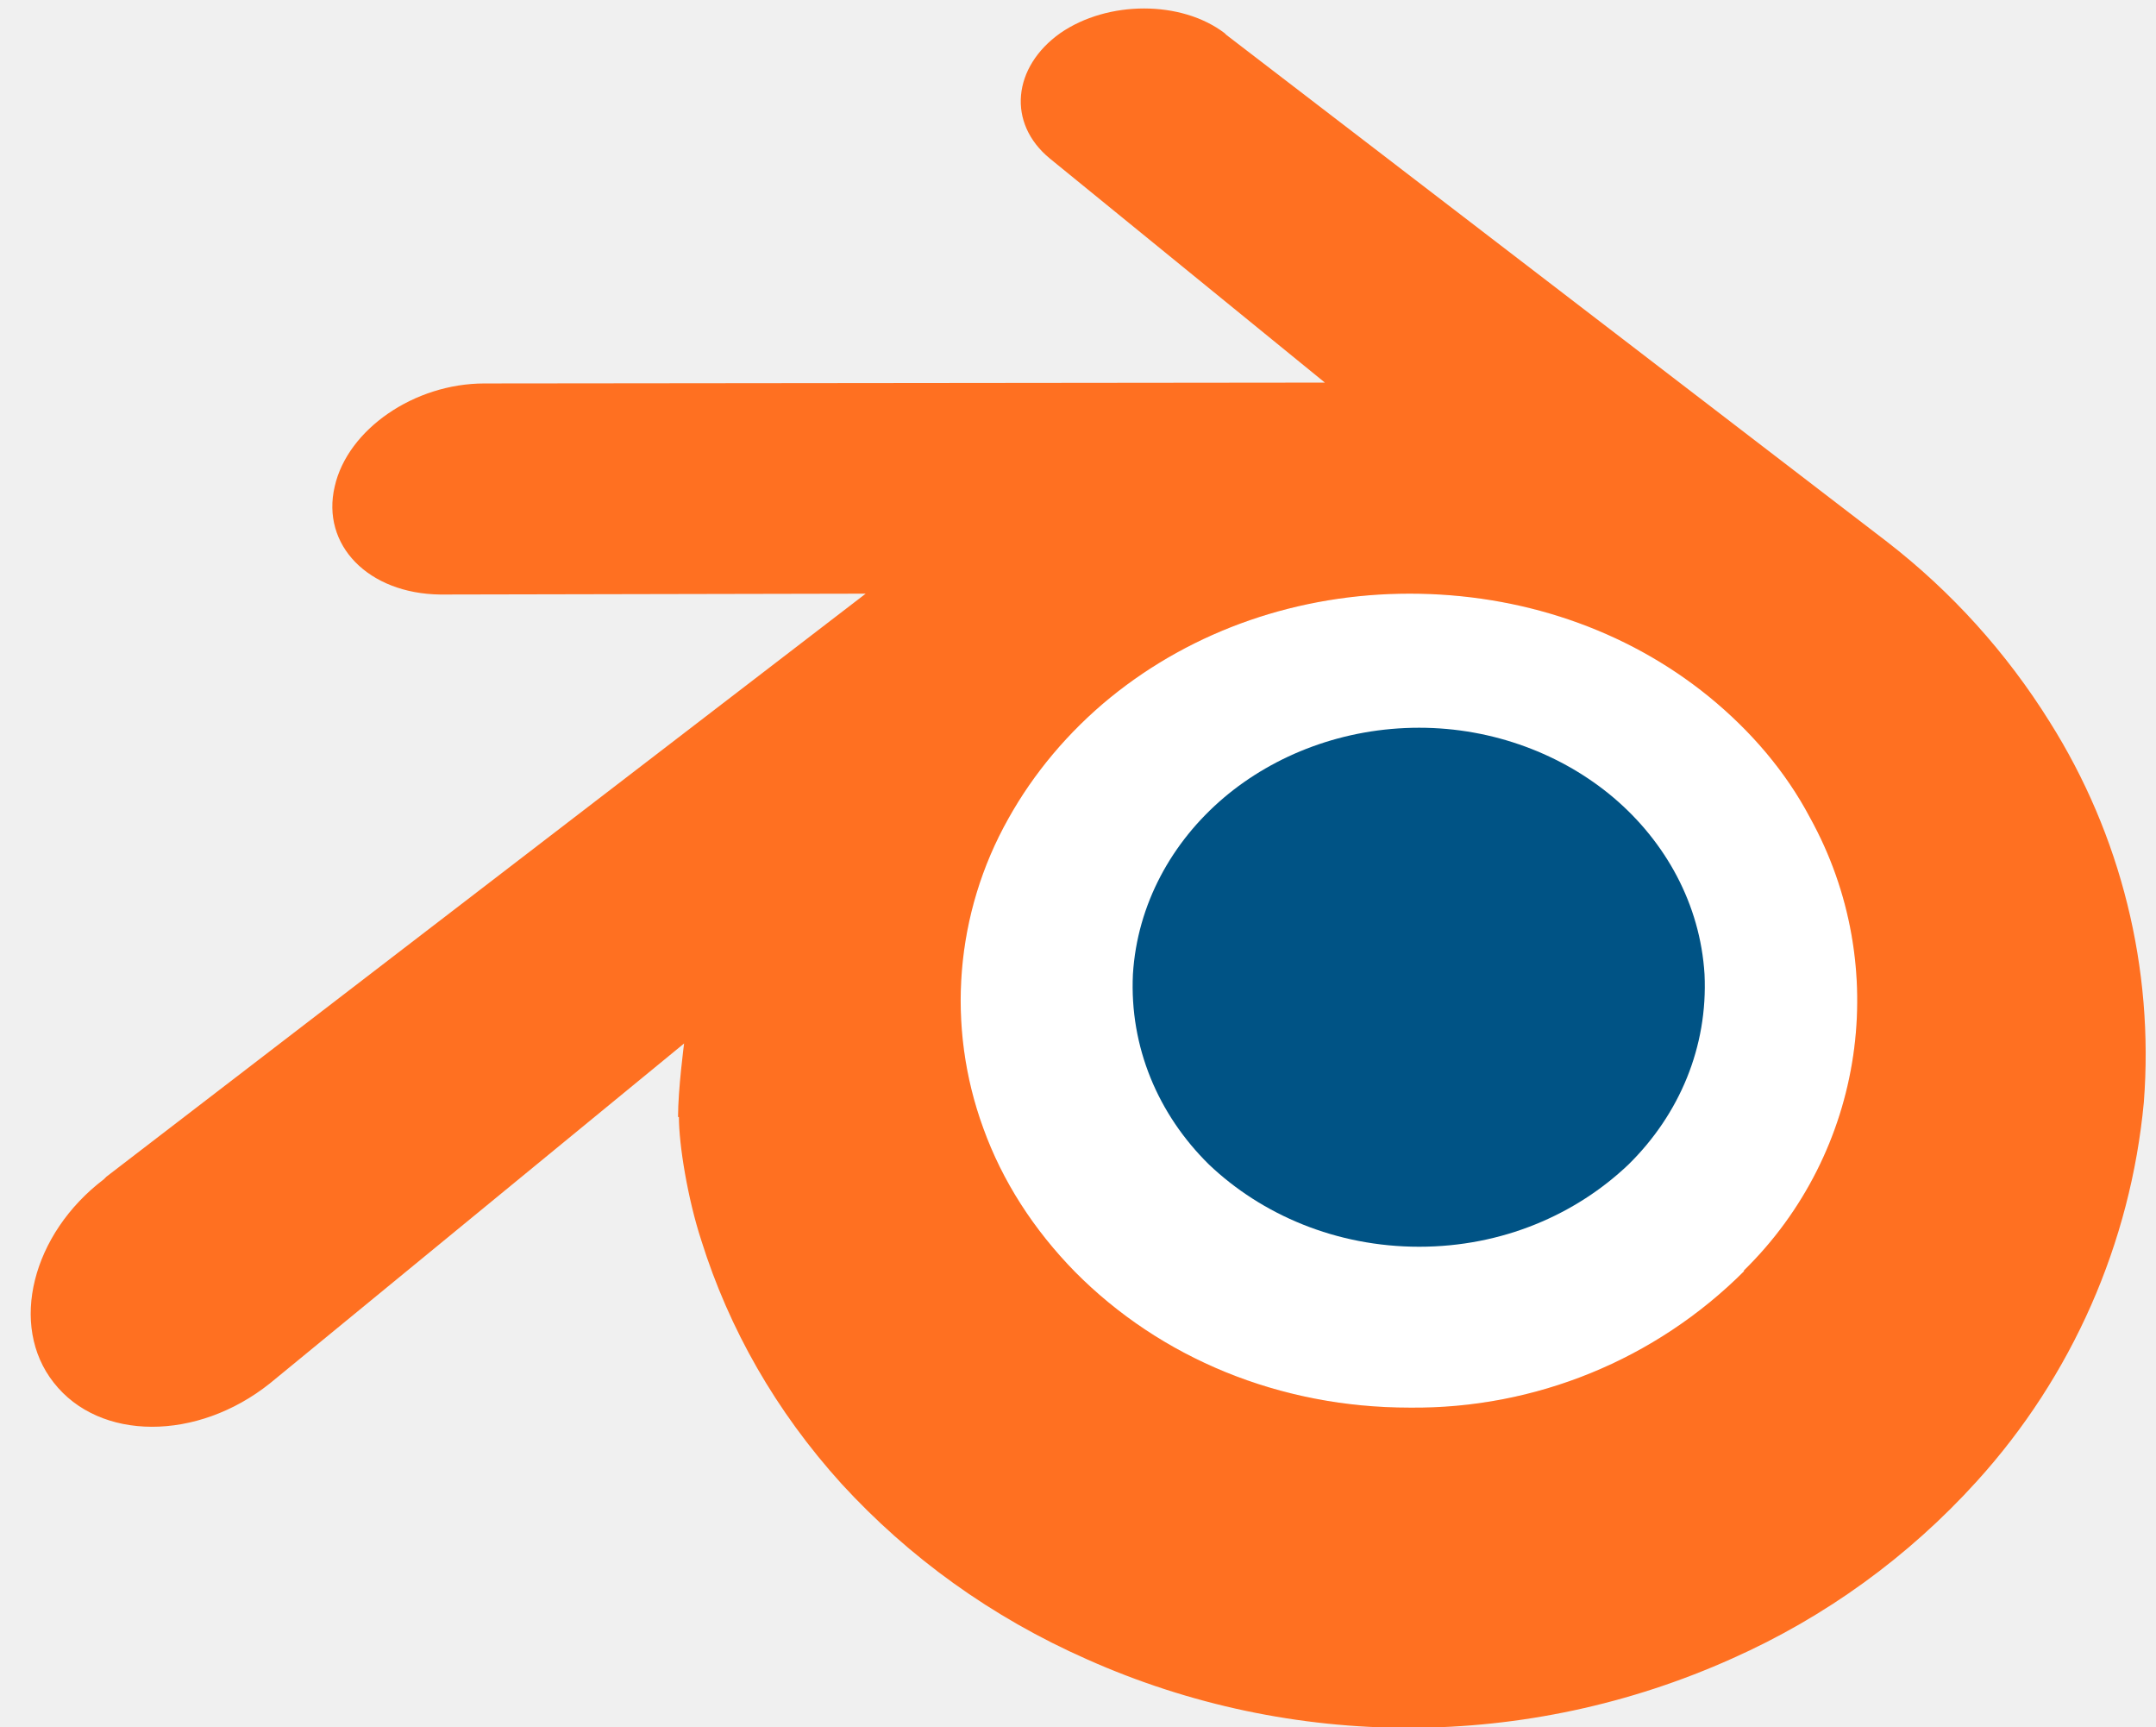
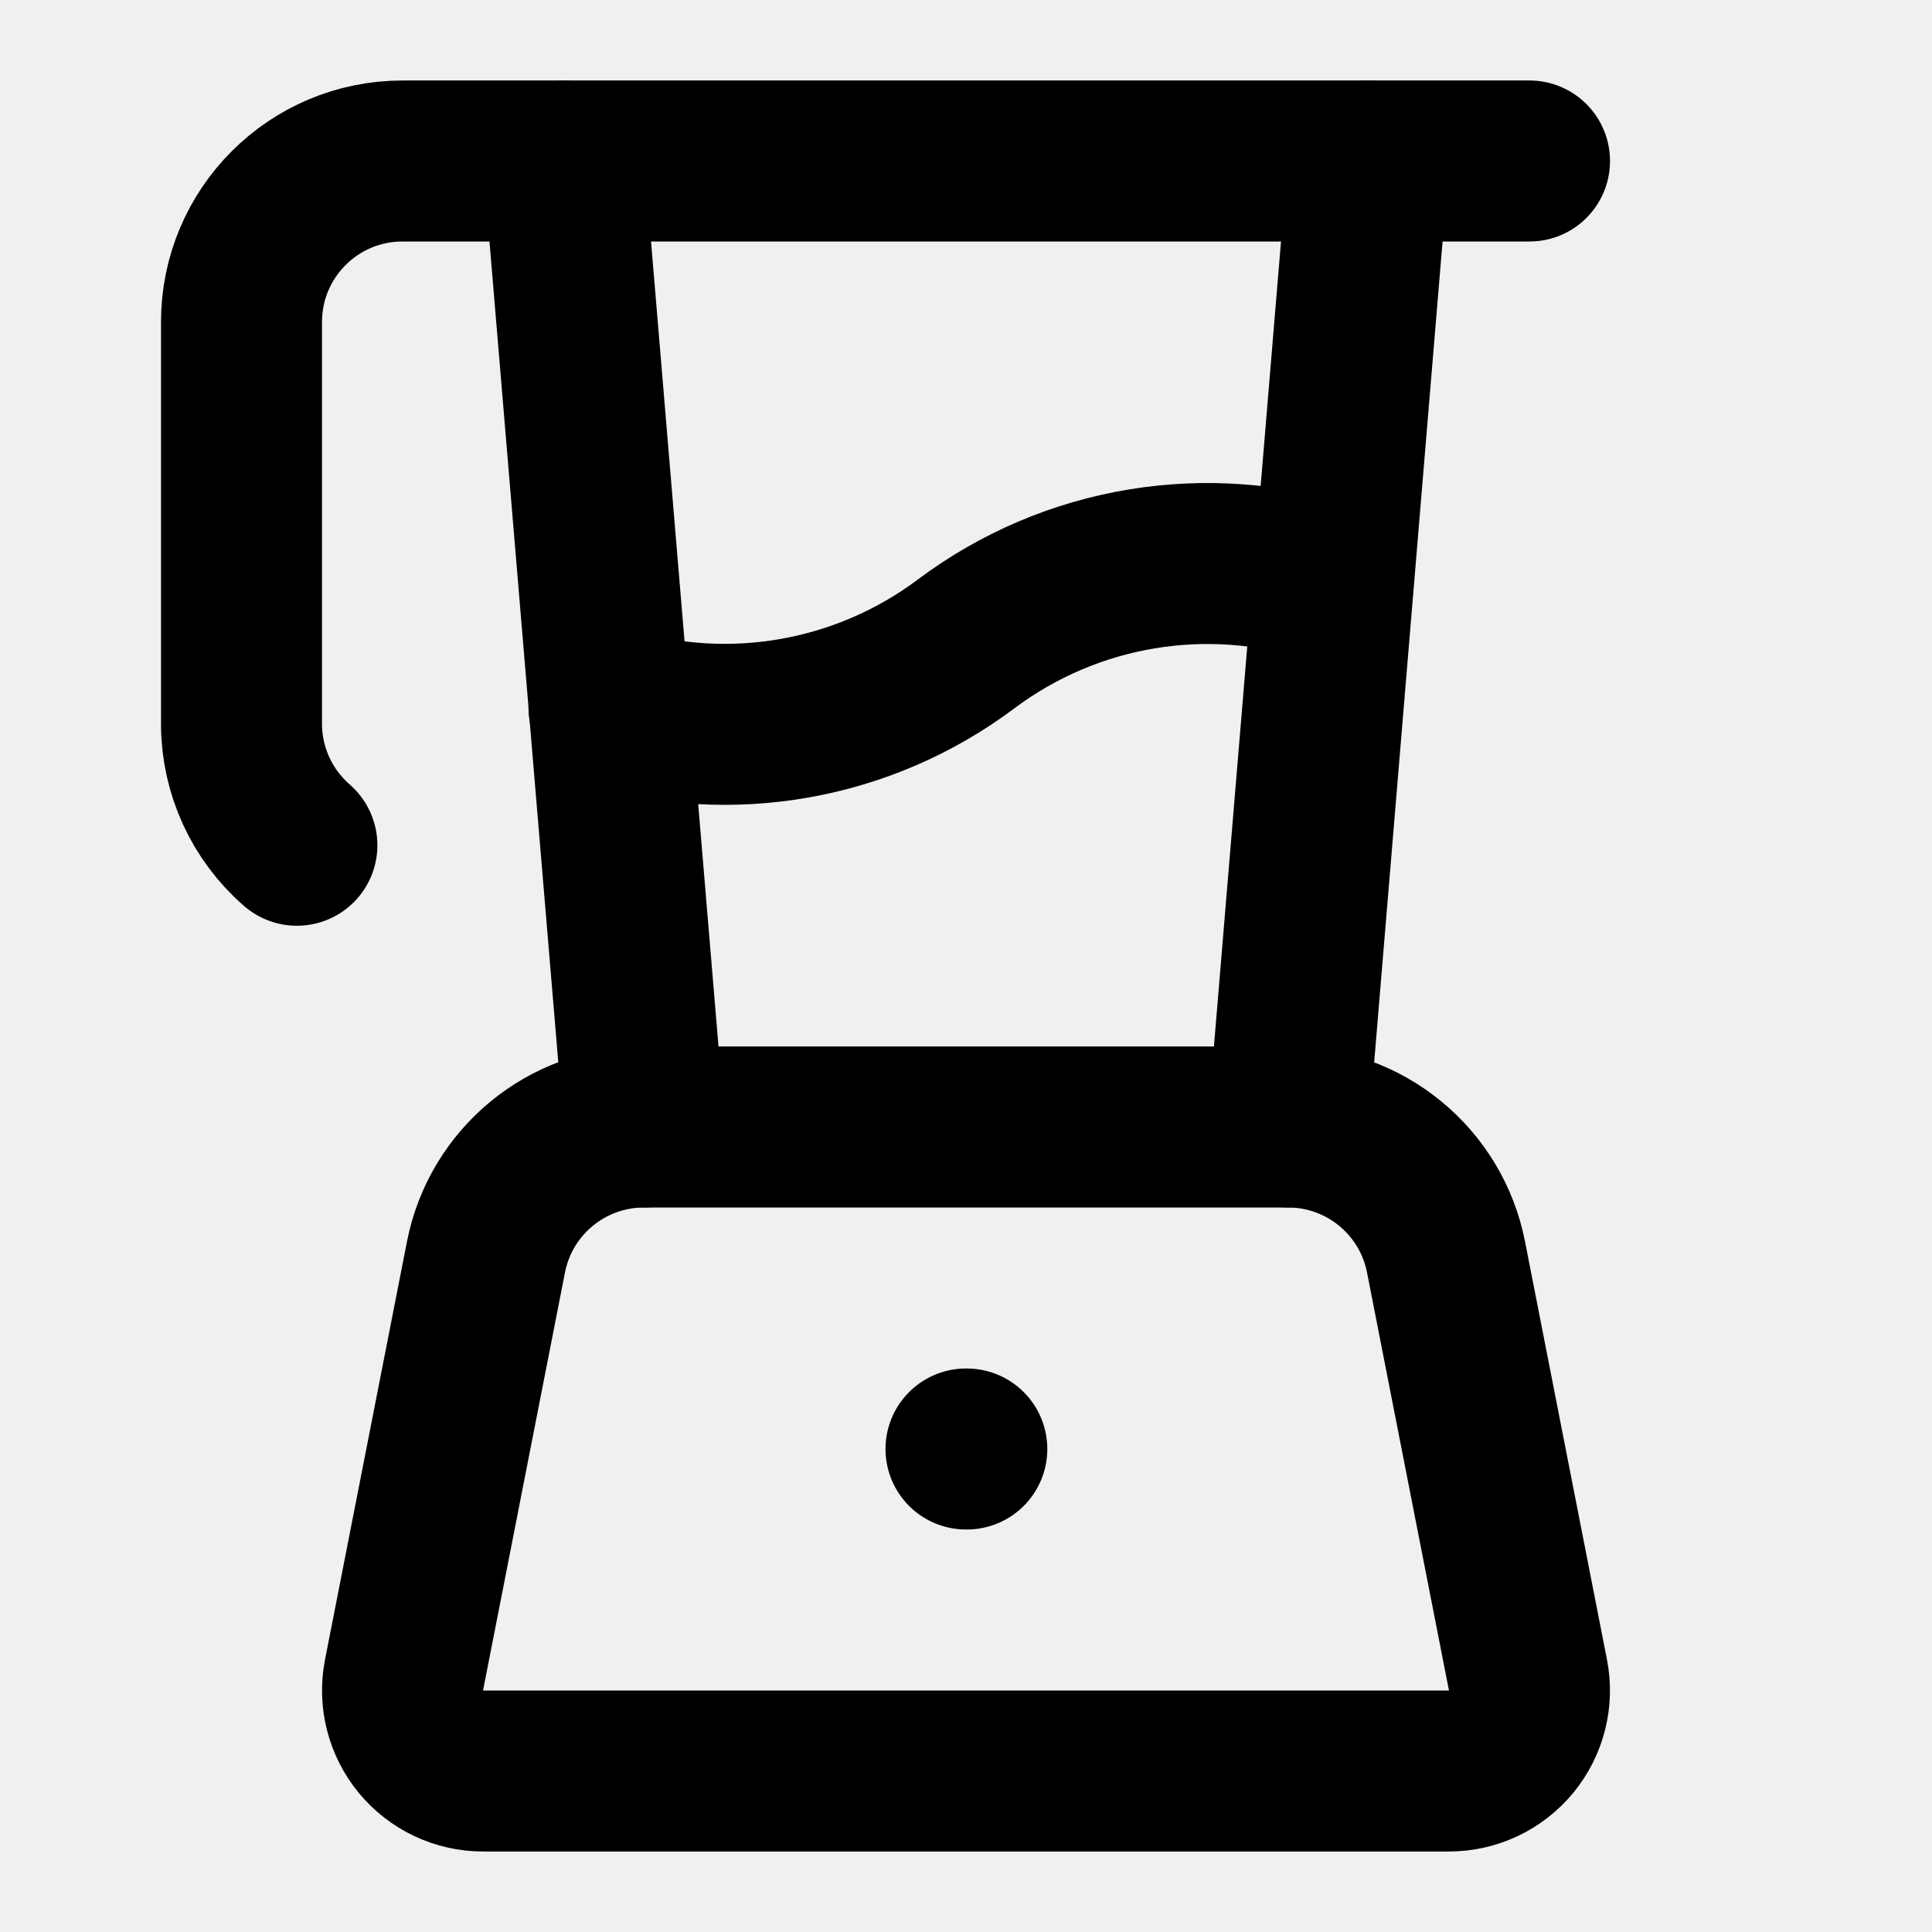
- <svg xmlns="http://www.w3.org/2000/svg" width="2500" height="2002" viewBox="0.1 16.7 2472.8 1996.5">
-   <path fill="#fff" d="M2007 1486a539 539 0 0 1-387 158c-150 0-288-57-387-157-48-49-84-105-106-166a429 429 0 0 1 29-358c29-52 69-100 118-140 96-78 218-120 346-120s250 41 346 119c49 40 89 87 117 140a437 437 0 0 1-77 524z" />
-   <path fill="#005385" d="M1300 1143c5-81 45-153 105-204 59-50 139-81 226-81 86 0 166 31 225 81 60 51 100 123 105 204 4 84-29 162-88 220-61 58-146 95-242 95s-182-37-243-95c-59-58-92-136-88-220z" />
-   <path fill="#ff7021" d="M775 1308c0 32 10 94 26 143 32 102 86 197 162 281 78 85 173 154 284 203a913 913 0 0 0 746-1 844 844 0 0 0 283-205 757 757 0 0 0 193-438 721 721 0 0 0-109-440 795 795 0 0 0-188-208L1408 57l-2-2c-50-38-135-38-190 0-55 39-62 104-12 145l318 259-971 1h-1c-81 0-158 53-173 119-16 68 39 124 122 125l492-1-878 674-3 3c-83 63-110 169-58 235 53 68 166 68 250 1l479-393s-7 53-7 85zm1232 178a539 539 0 0 1-387 158c-150 0-288-57-387-157-48-49-84-105-106-166a429 429 0 0 1 29-358c29-52 69-100 118-140 96-78 218-120 346-120s250 41 346 119c49 40 89 87 117 140a437 437 0 0 1-77 524z" />
+ <svg xmlns="http://www.w3.org/2000/svg" width="24" height="24" viewBox="0 0 24 24" fill="none" stroke="currentColor" stroke-width="2" stroke-linecap="round" stroke-linejoin="round">
+   <path d="M8 14a2 2 0 0 0-1.963 1.615l-1.018 5.193A1 1 0 0 0 6 22h12a1 1 0 0 0 .981-1.192l-1.018-5.193A2 2 0 0 0 16 14z" />
+   <path d="m17 2-1 12" />
+   <path d="M8.006 14 7 2" />
+   <path d="M7.565 8.787A5 5 0 0 0 12 8a5 5 0 0 1 4.56-.75" />
+   <path d="M19 2H5a2 2 0 0 0-2 2v5a2 2 0 0 0 .688 1.5" />
+   <path d="M12 18h.01" />
</svg>
